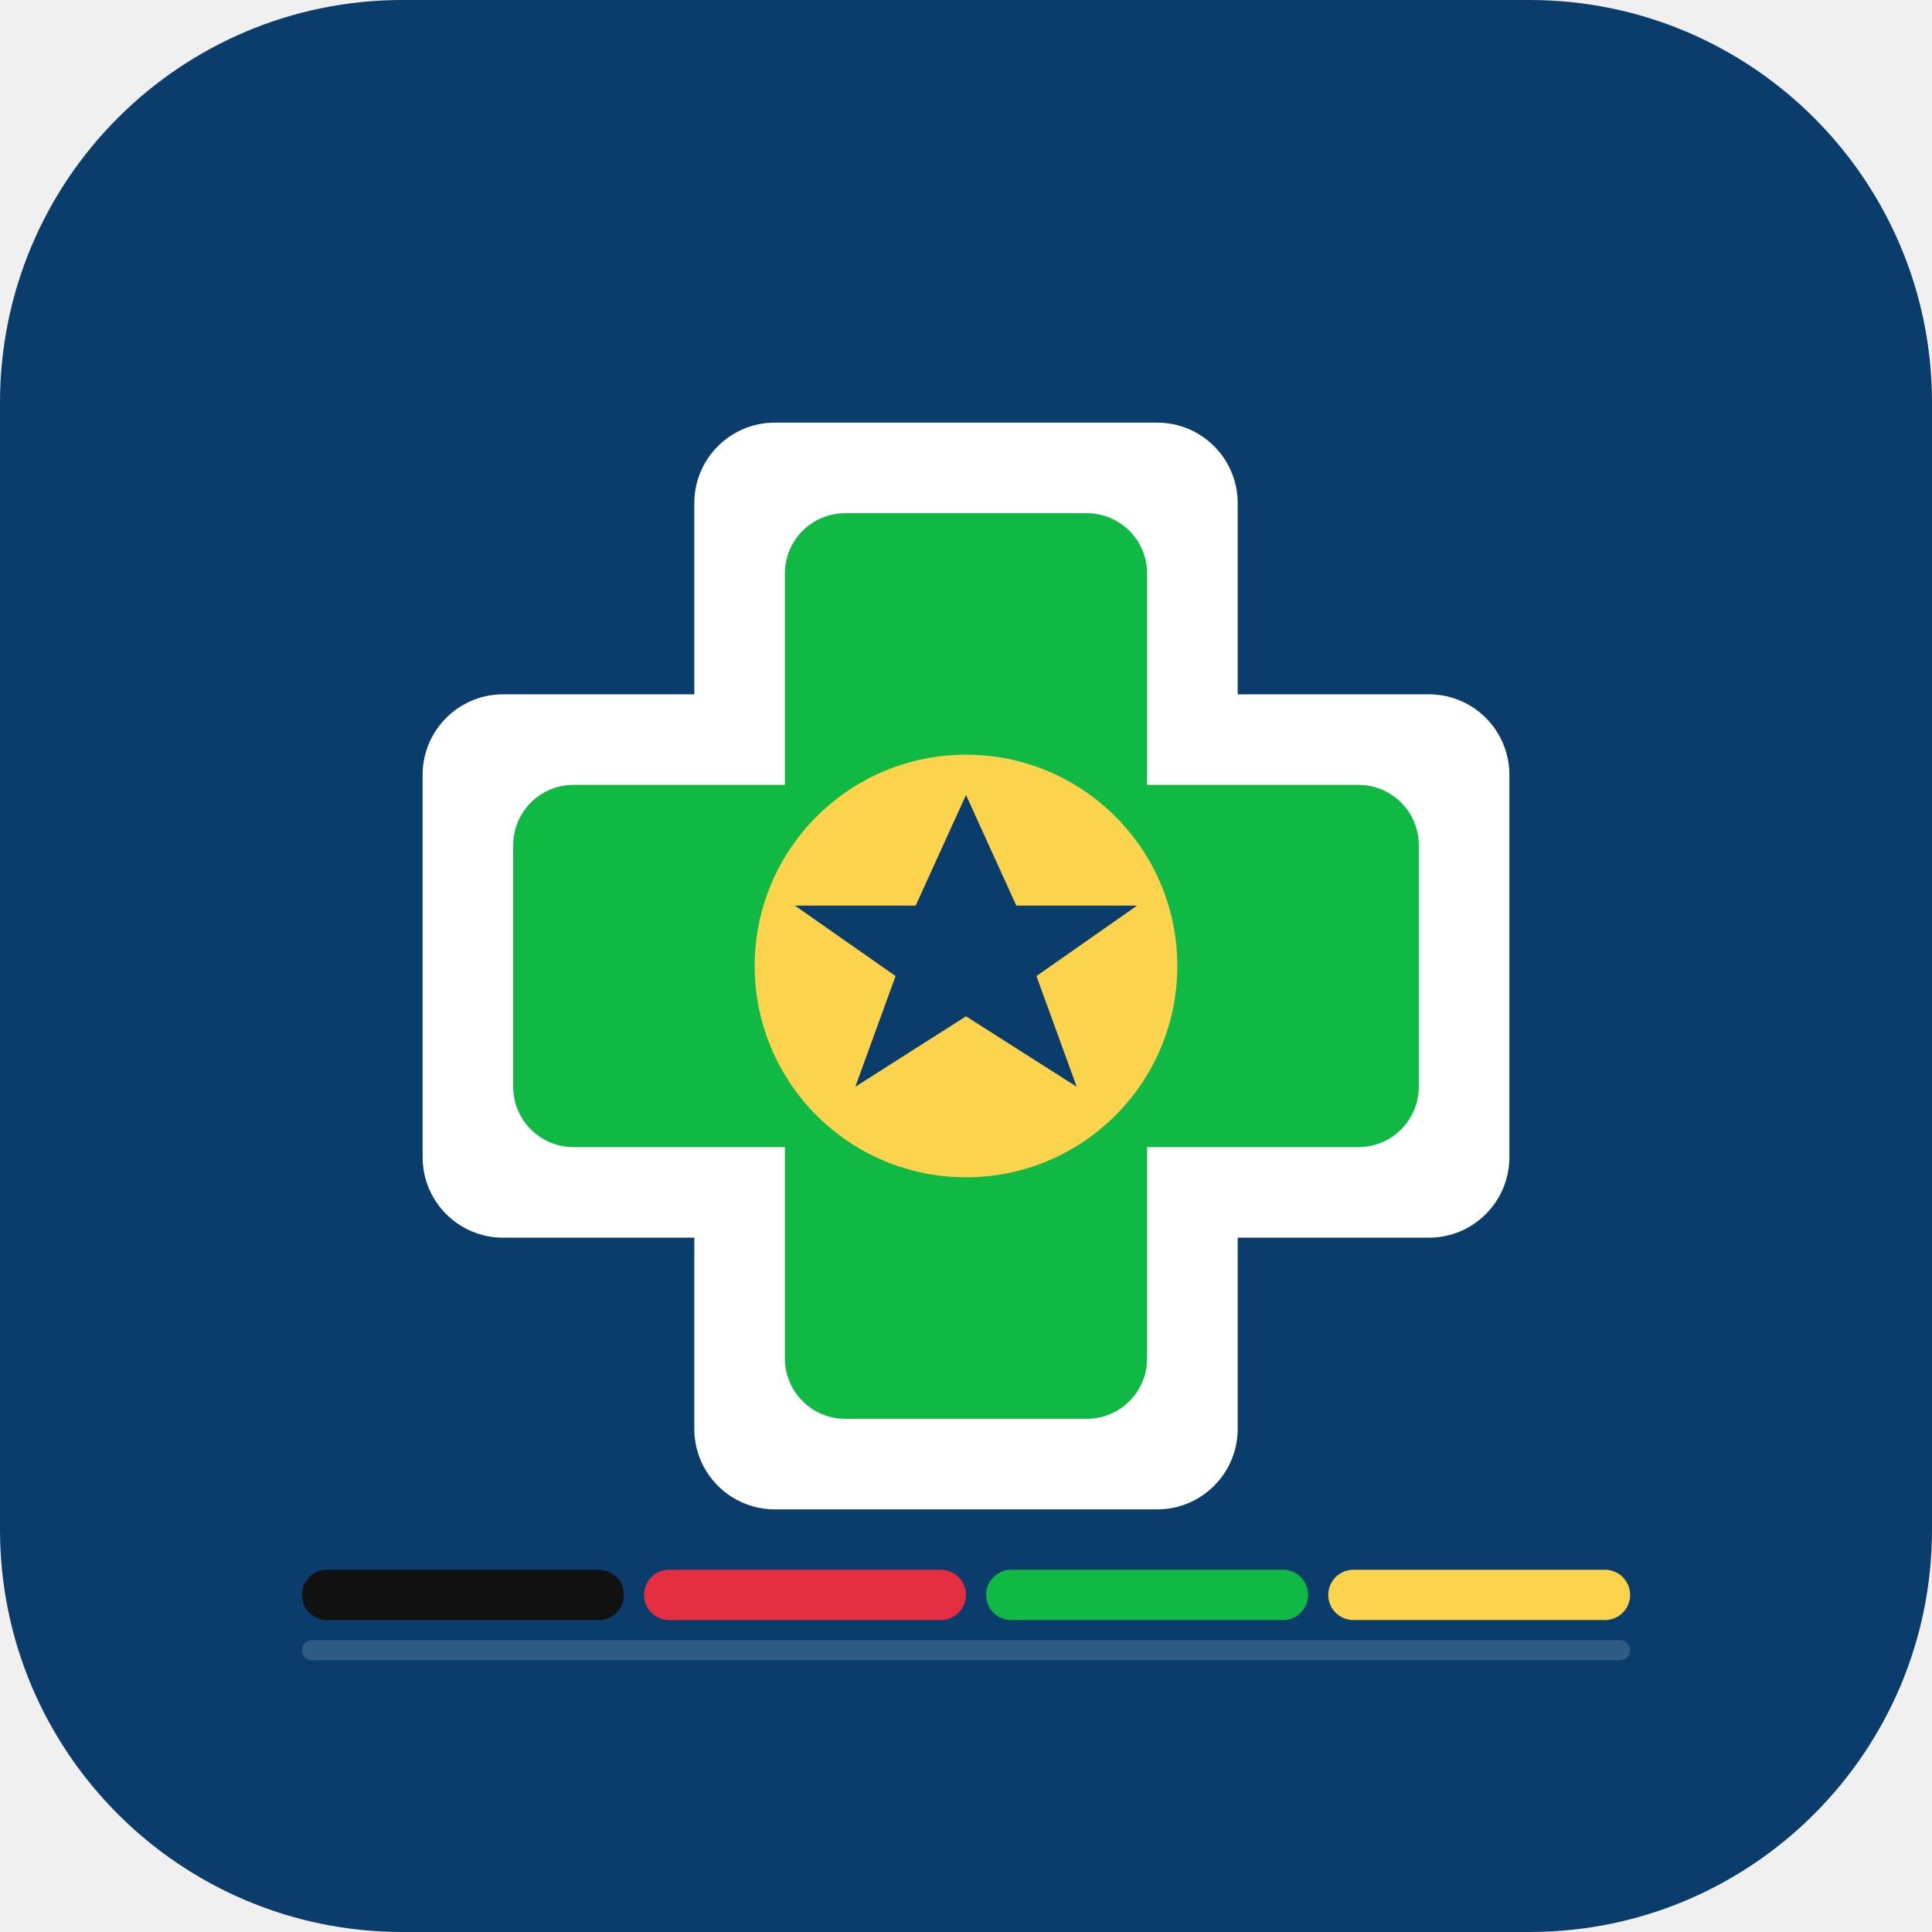
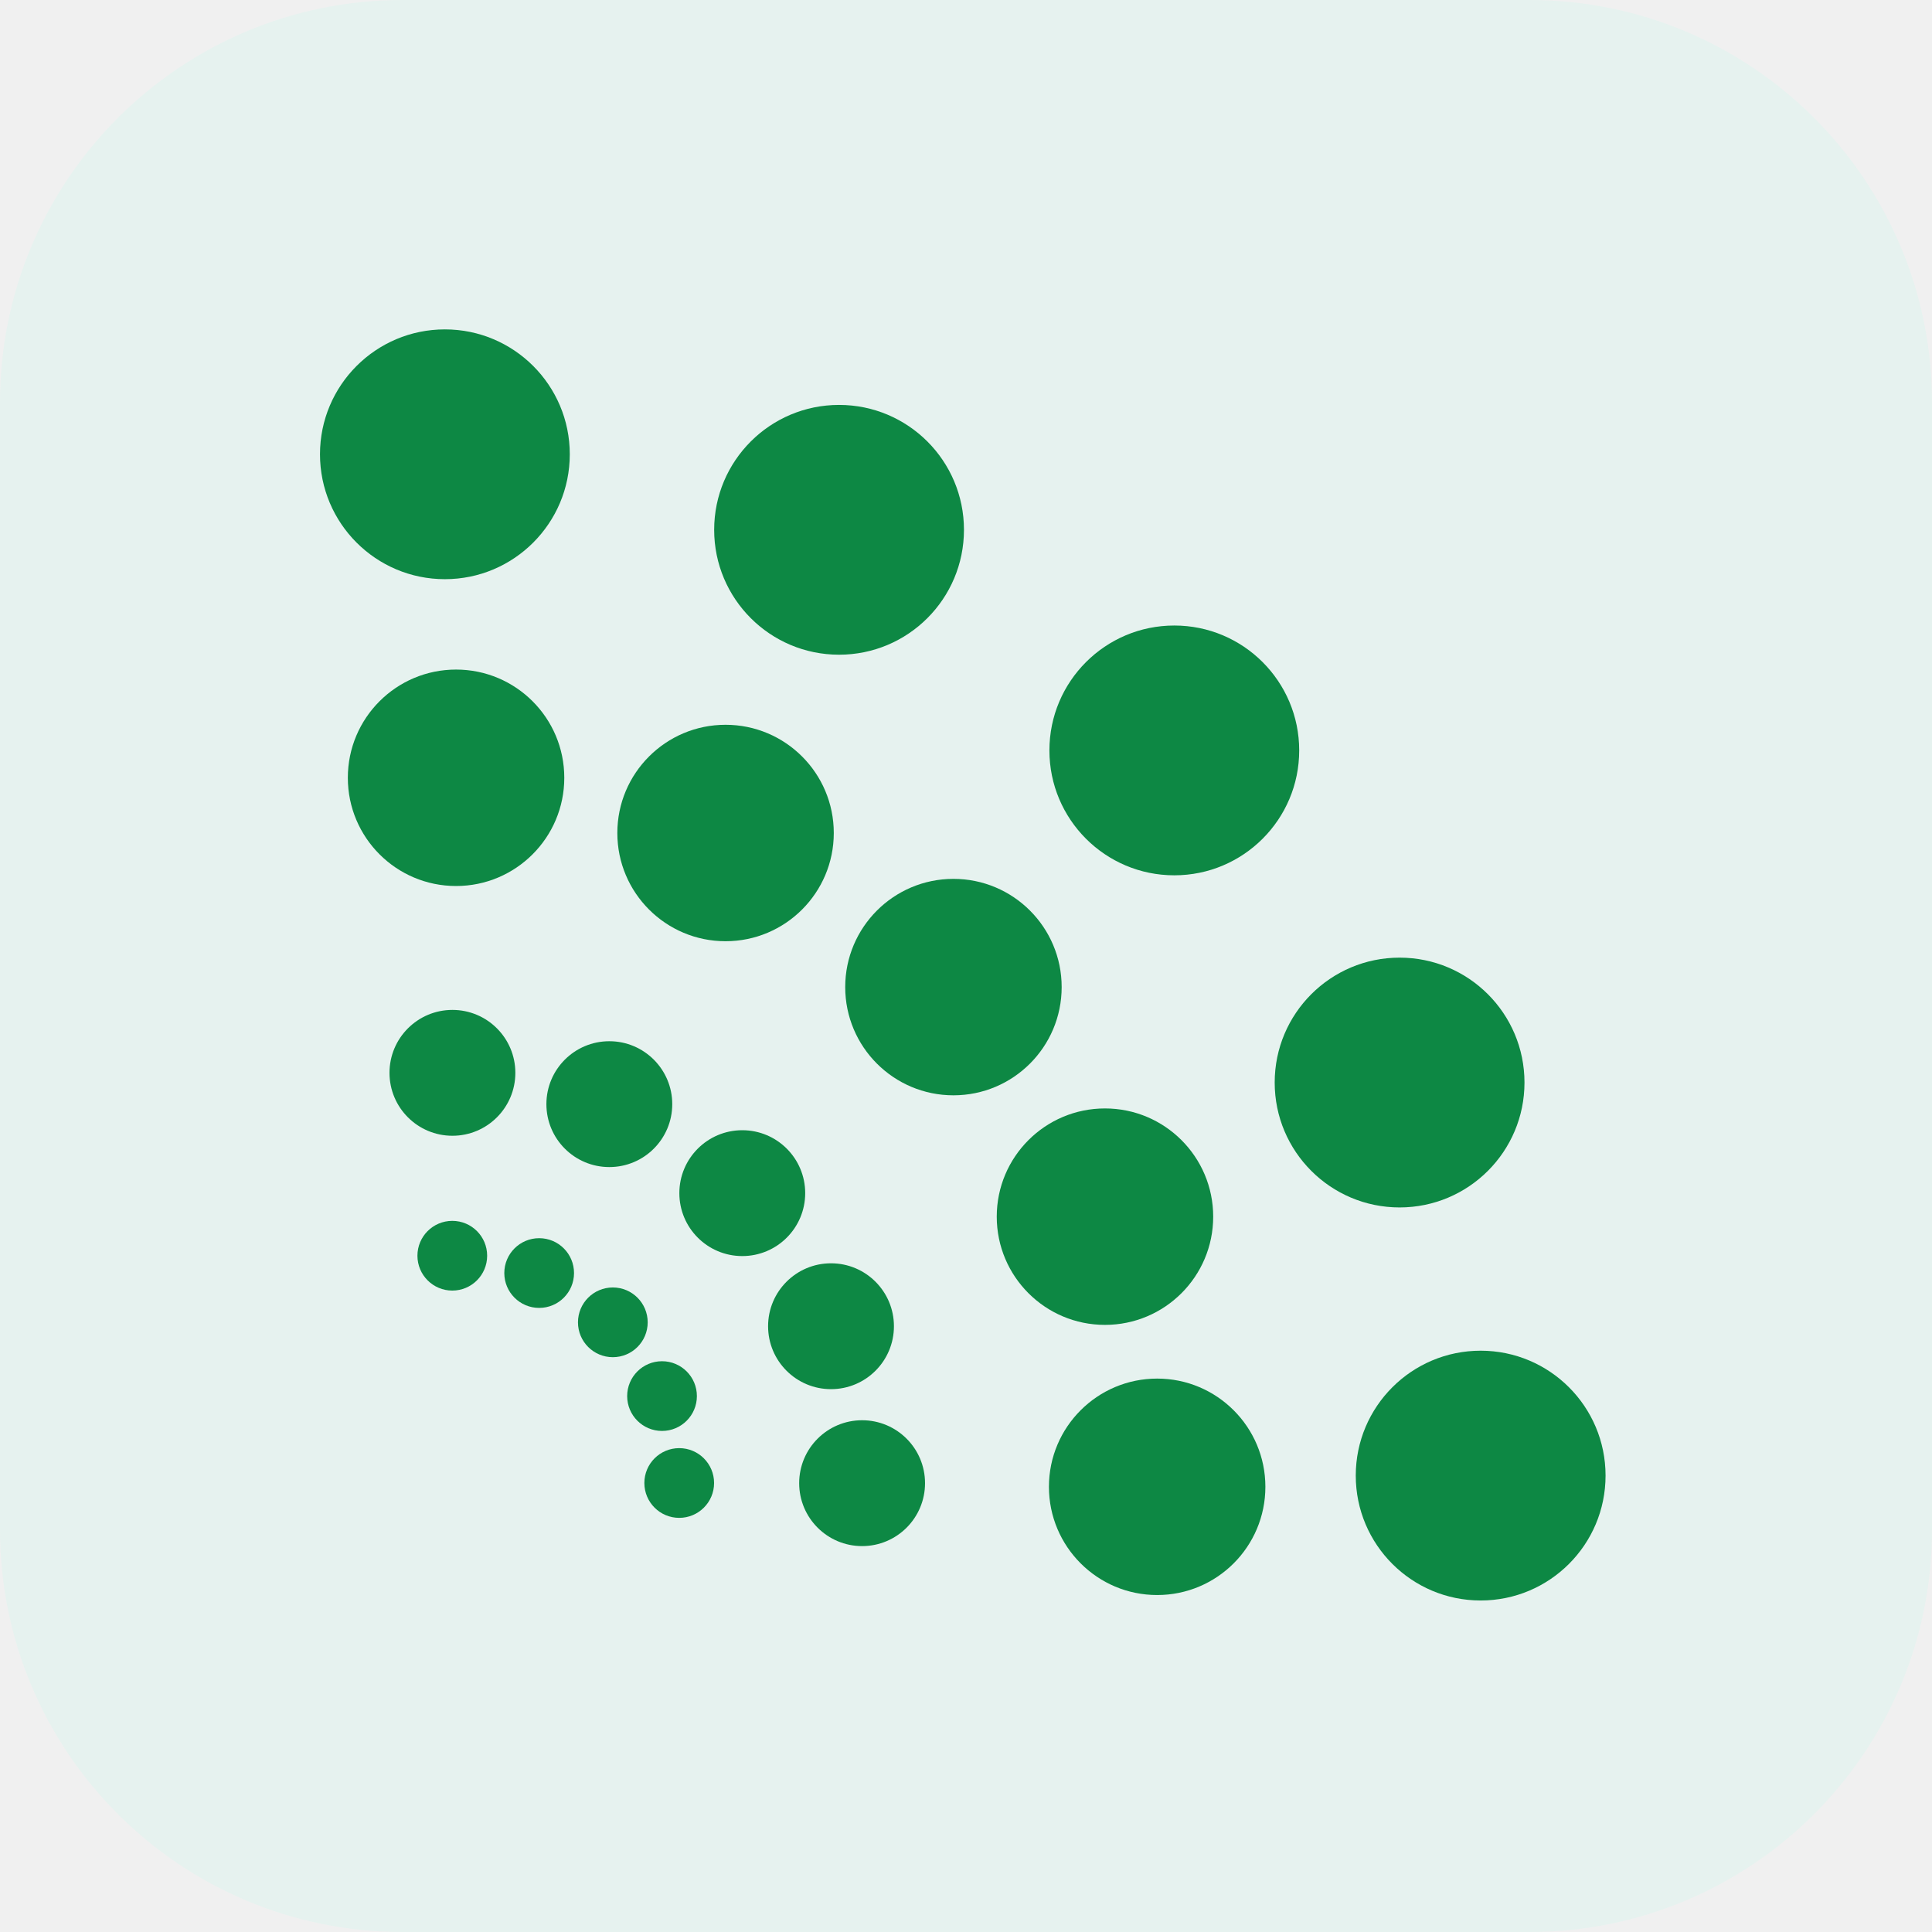
<svg xmlns="http://www.w3.org/2000/svg" width="192" height="192" viewBox="0 0 192 192">
-   <rect width="192" height="192" rx="40" fill="#0A3D6B" />
-   <rect x="69" y="42" width="54" height="108" rx="8" fill="white" />
-   <rect x="42" y="69" width="108" height="54" rx="8" fill="white" />
-   <rect x="78" y="51" width="36" height="90" rx="6" fill="#10B944" />
-   <rect x="51" y="78" width="90" height="36" rx="6" fill="#10B944" />
-   <circle cx="96" cy="96" r="21" fill="#FCD34D" />
-   <polygon points="96,79 101,90 113,90 103,97 107,108 96,101 85,108 89,97 79,90 91,90" fill="#0A3D6B" />
-   <rect x="30" y="156" width="32" height="5" rx="2.5" fill="#111" />
-   <rect x="64" y="156" width="32" height="5" rx="2.5" fill="#E52E42" />
-   <rect x="98" y="156" width="32" height="5" rx="2.5" fill="#10B944" />
-   <rect x="132" y="156" width="30" height="5" rx="2.5" fill="#FCD34D" />
-   <rect x="30" y="163" width="132" height="2" rx="1" fill="rgba(255,255,255,0.15)" />
+   <rect width="192" height="192" rx="40" fill="#e6f2ef" />
+   <svg x="28" y="28" width="136" height="136" viewBox="90 -11 316 316">
+     <g fill="#0d8844">
+       <circle cx="127.67" cy="28.84" r="28.84" />
+       <circle cx="218.69" cy="46.28" r="28.84" />
+       <circle cx="296.1" cy="97.22" r="28.84" />
+       <circle cx="348.12" cy="173.91" r="28.84" />
+       <circle cx="366.84" cy="264.67" r="28.84" />
+       <circle cx="130.25" cy="103.54" r="24.99" />
+       <circle cx="192.48" cy="116.29" r="24.99" />
+       <circle cx="245.1" cy="151.87" r="24.99" />
+       <circle cx="280.09" cy="204.88" r="24.99" />
+       <circle cx="292.14" cy="267.26" r="24.99" />
+       <circle cx="129.41" cy="171.67" r="14.53" />
+       <circle cx="165.64" cy="178.9" r="14.53" />
+       <circle cx="196.34" cy="199.45" r="14.53" />
+       <circle cx="216.83" cy="230.18" r="14.53" />
+       <circle cx="224.01" cy="266.42" r="14.53" />
+       <circle cx="129.38" cy="213.9" r="8.05" />
+       <circle cx="149.44" cy="217.9" r="8.05" />
+       <circle cx="166.45" cy="229.28" r="8.05" />
+       <circle cx="177.81" cy="246.31" r="8.05" />
+       <circle cx="181.78" cy="266.38" r="8.05" />
+     </g>
+   </svg>
</svg>
